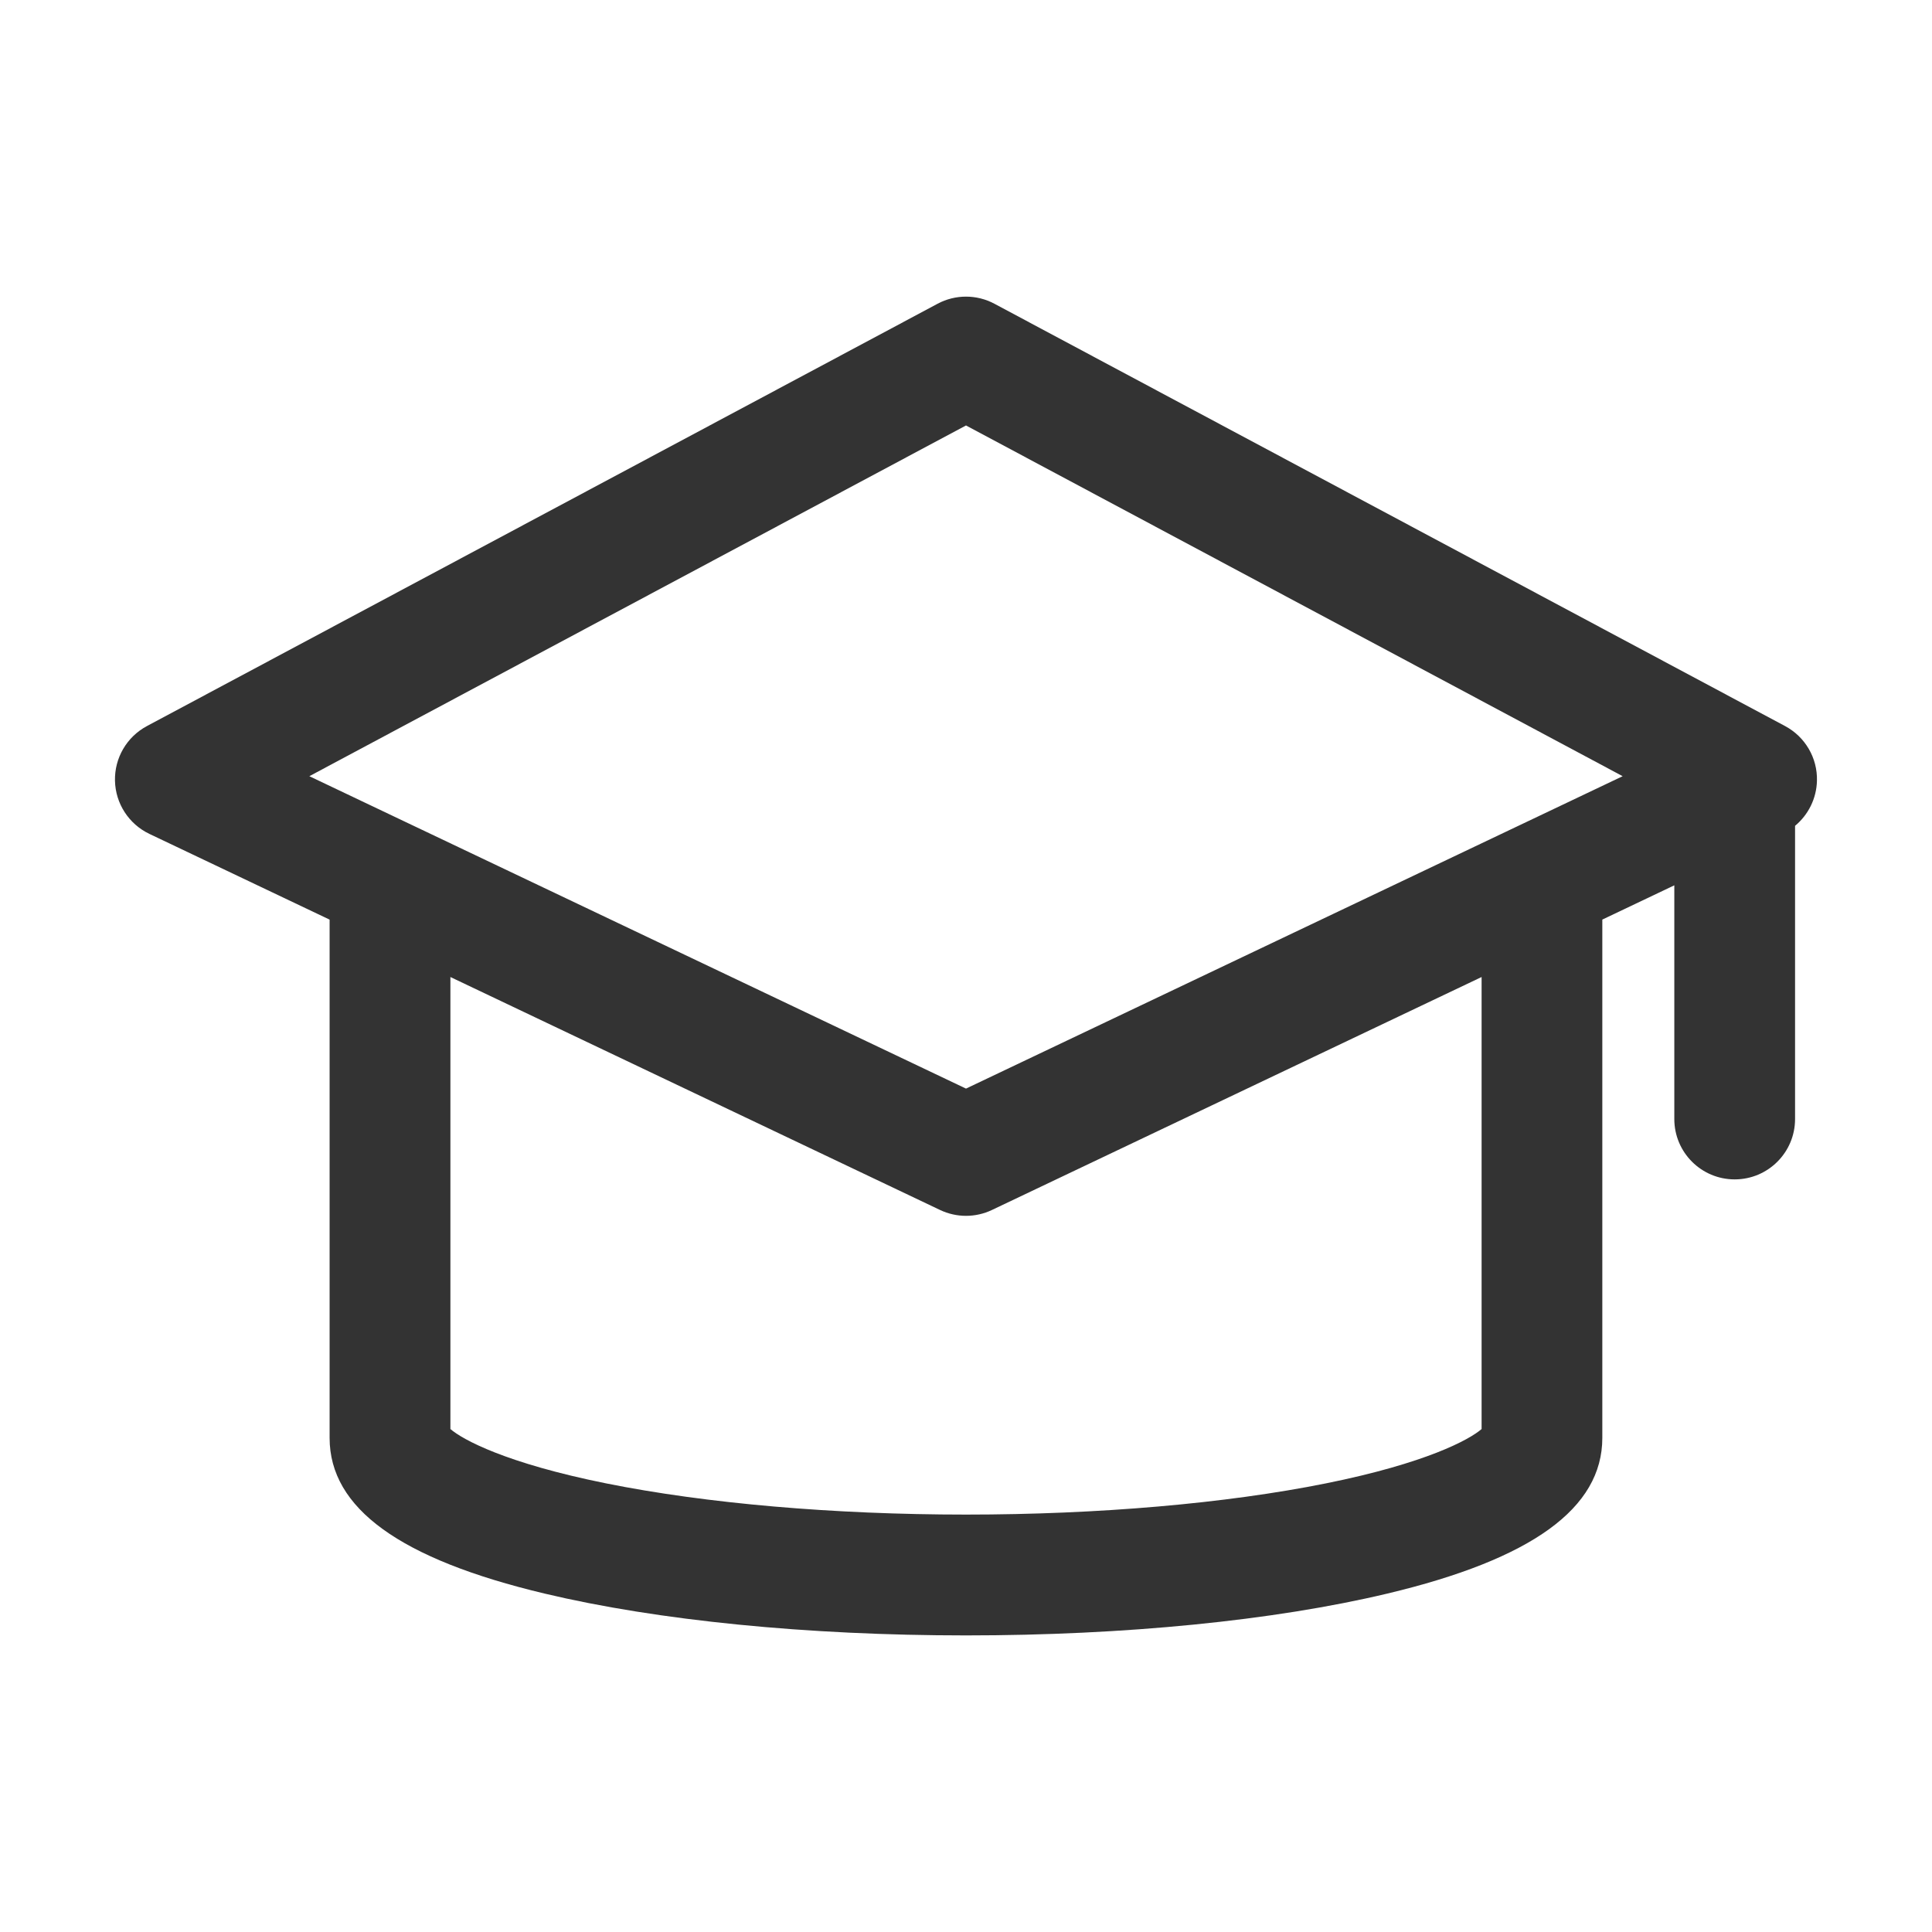
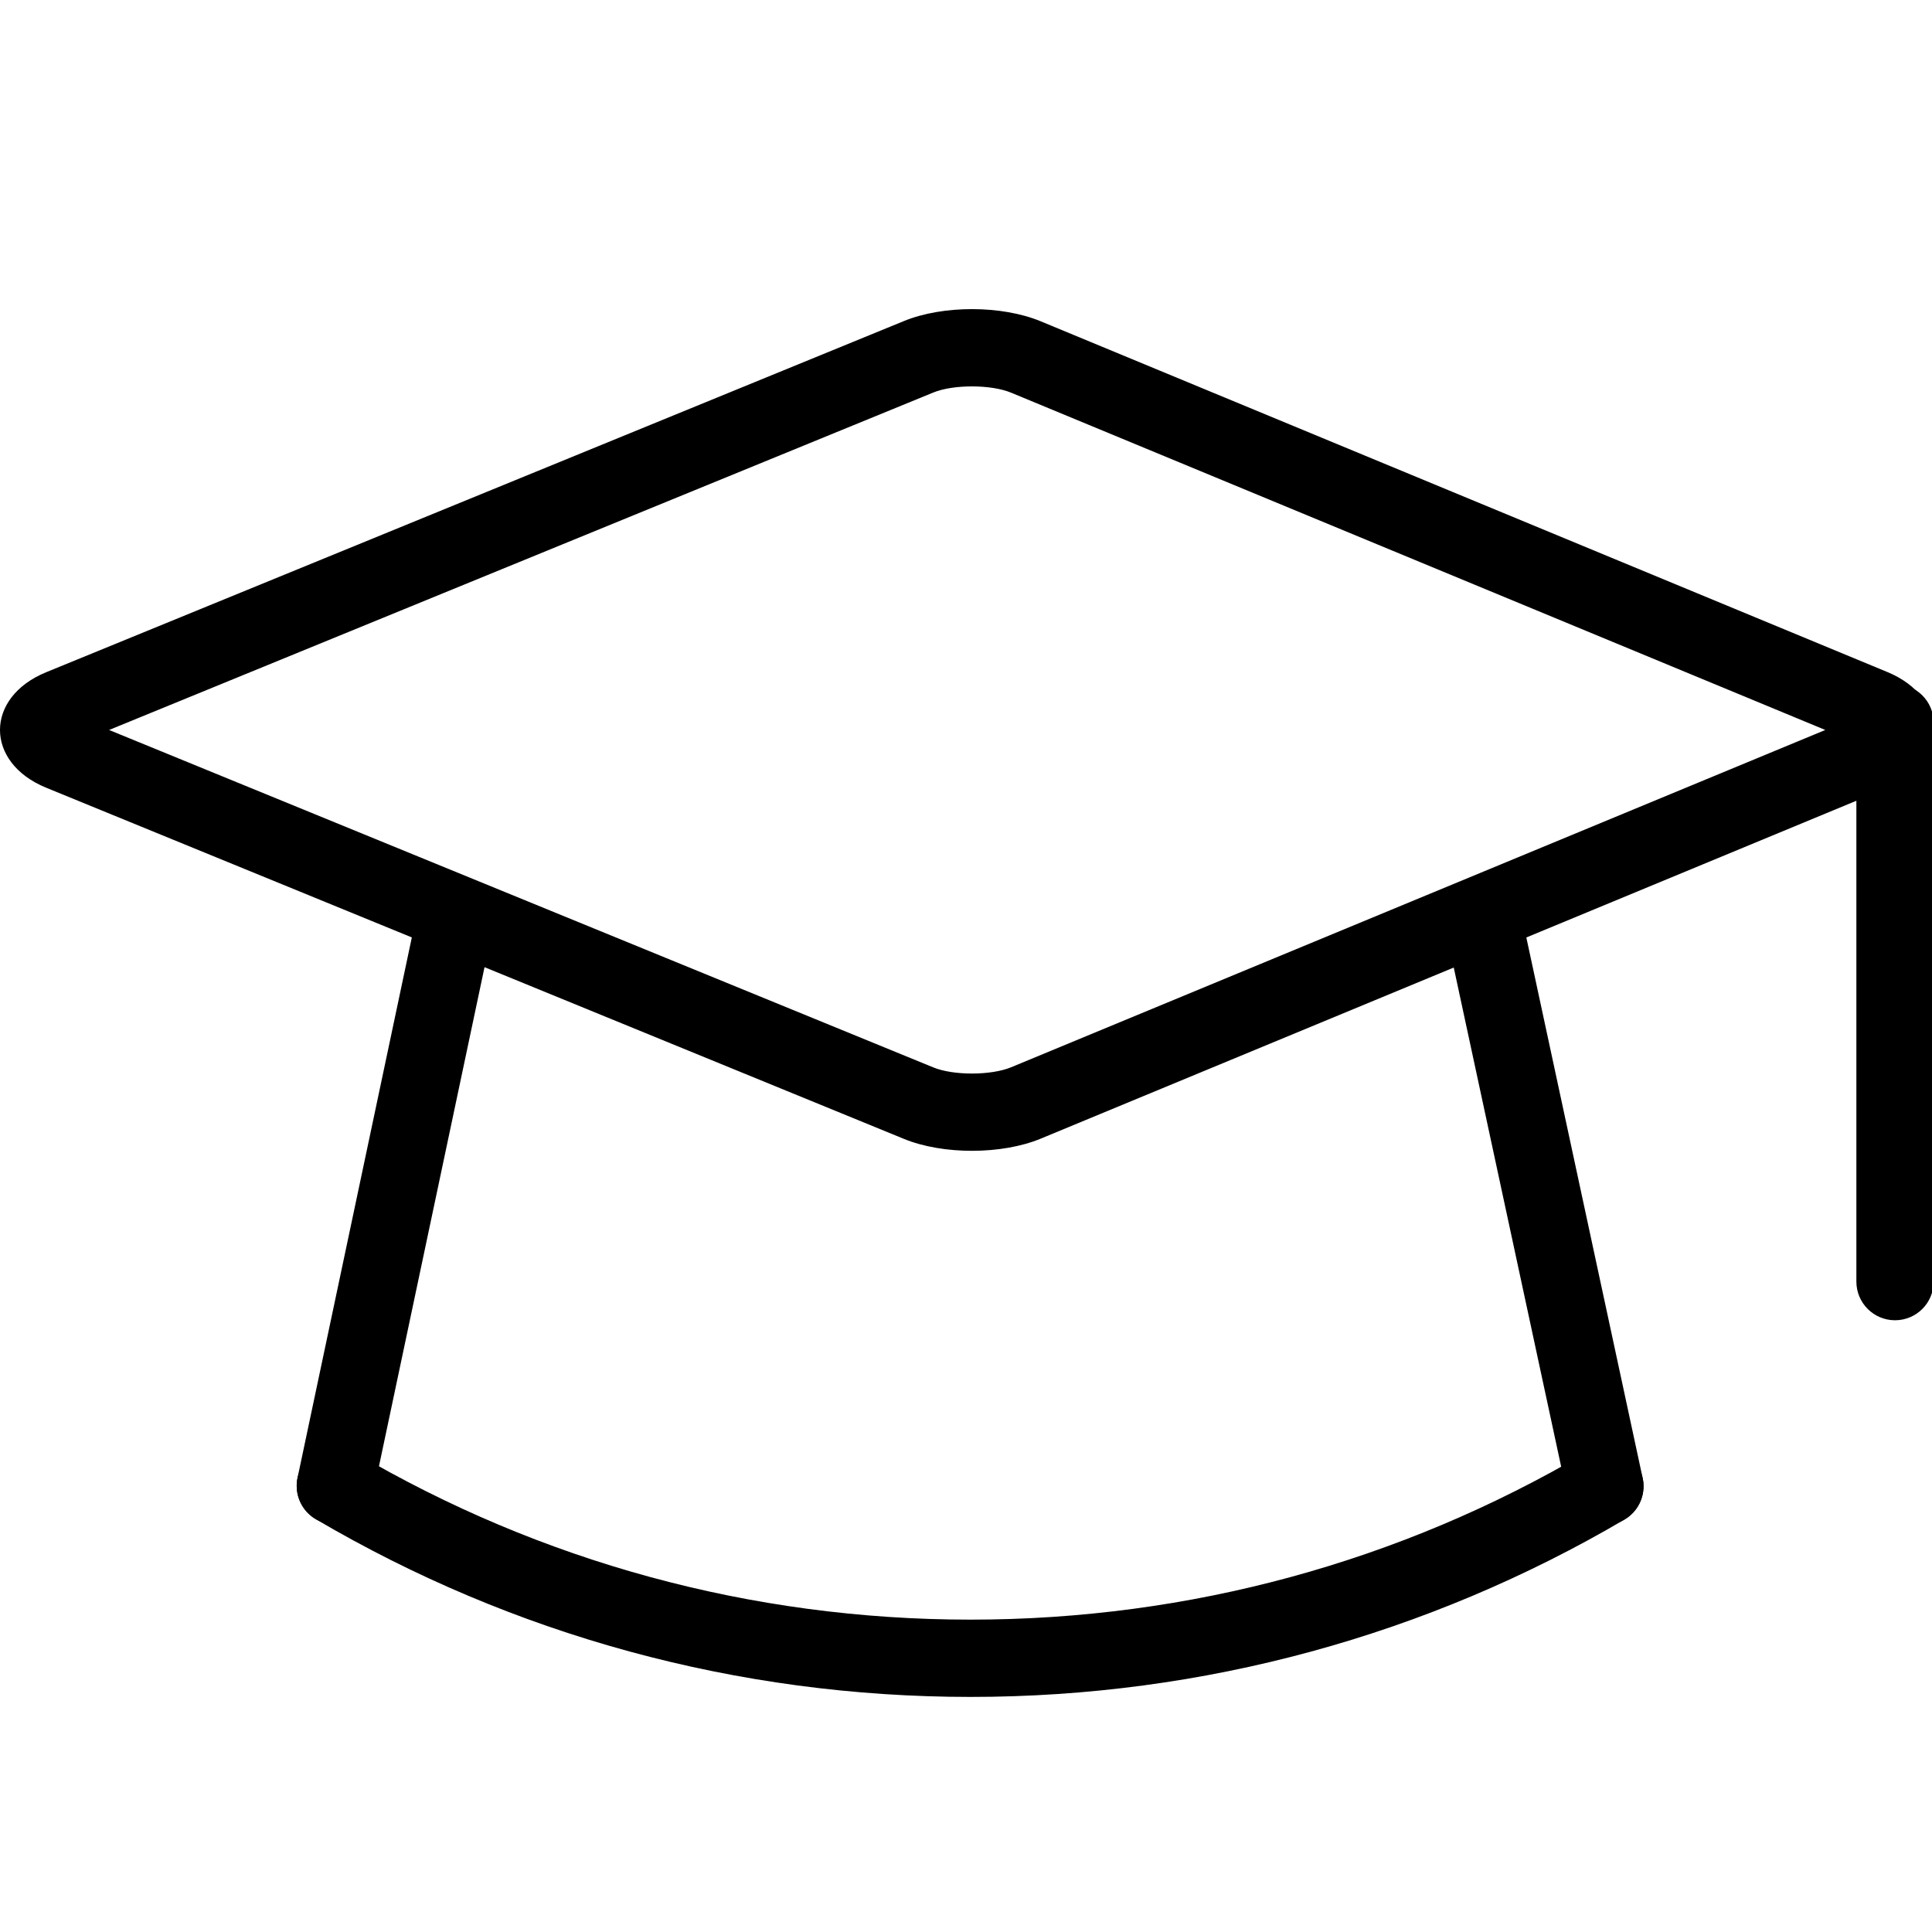
- <svg xmlns="http://www.w3.org/2000/svg" width="800px" height="800px" viewBox="0 0 512 512" version="1.1" xml:space="preserve">
-   <style type="text/css">
- 	.st0{fill:#333333;}
- </style>
-   <g id="Layer_1" />
-   <g id="Layer_2">
-     <g>
-       <path class="st0" d="M473.07,192.42L263.54,80.5c-4.71-2.52-10.37-2.52-15.08,0L38.93,192.42c-5.33,2.85-8.6,8.45-8.46,14.49    c0.14,6.04,3.67,11.48,9.12,14.08l47.76,22.72v137.35c0,18.64,18.65,32.13,57,41.26c30,7.14,69.65,11.08,111.64,11.08    s81.63-3.93,111.64-11.08c38.36-9.13,57-22.63,57-41.26V243.7l19.08-9.08v61.93c0,8.84,7.16,16,16,16s16-7.16,16-16v-77.7    c3.52-2.92,5.69-7.25,5.8-11.95C481.67,200.87,478.39,195.26,473.07,192.42z M392.64,378.71c-3.27,2.83-14.68,9.05-41.26,14.4    c-26.47,5.33-60.35,8.27-95.38,8.27s-68.91-2.94-95.38-8.27c-26.57-5.35-37.99-11.58-41.26-14.4V258.92l129.77,61.74    c2.17,1.03,4.52,1.55,6.87,1.55s4.7-0.52,6.87-1.55l129.77-61.74V378.71z M401.86,219.1c-0.03,0.01-0.06,0.02-0.09,0.04    L256,288.49l-145.77-69.35c-0.03-0.01-0.06-0.02-0.09-0.04l-28.16-13.4L256,112.75l174.02,92.95L401.86,219.1z" />
-     </g>
-   </g>
+ <svg xmlns="http://www.w3.org/2000/svg" fill="#000000" width="800px" height="800px" viewBox="0 0 1024 1024">
+   <path d="M197.769 791.767l60.672-286.853c2.341-11.066-4.733-21.934-15.799-24.275s-21.934 4.733-24.275 15.799l-60.672 286.853c-2.341 11.066 4.733 21.934 15.799 24.275s21.934-4.733 24.275-15.799zm571.063-286.786l61.778 287.068c2.38 11.058 13.273 18.093 24.33 15.713s18.093-13.273 15.713-24.33l-61.778-287.068c-2.38-11.058-13.273-18.093-24.33-15.713s-18.093 13.273-15.713 24.33z" />
+   <path d="M967.45 386.902L535.9 208.126c-10.609-4.399-30.569-4.442-41.207-.088L57.821 386.901l436.881 178.857c10.624 4.355 30.583 4.313 41.207-.085L967.45 386.901zM551.583 603.516c-20.609 8.533-51.787 8.599-72.409.145L24.437 417.494c-32.587-13.359-32.587-47.847.009-61.188l454.73-186.174c20.641-8.448 51.818-8.382 72.407.156l448.836 185.936c32.466 13.442 32.466 47.913.004 61.354l-448.84 185.938zm288.673 166.569c-98 57.565-209.669 88.356-325.888 88.356-116.363 0-228.162-30.866-326.246-88.564-9.749-5.735-22.301-2.481-28.036 7.268s-2.481 22.301 7.268 28.036c104.336 61.377 223.297 94.22 347.014 94.22 123.564 0 242.386-32.763 346.634-93.998 9.753-5.729 13.015-18.279 7.286-28.032s-18.279-13.015-28.032-7.286z" />
+   <path d="M983.919 383.052v296.233c0 11.311 9.169 20.48 20.48 20.48s20.48-9.169 20.48-20.48V383.052c0-11.311-9.169-20.48-20.48-20.48s-20.48 9.169-20.48 20.48z" />
</svg>
